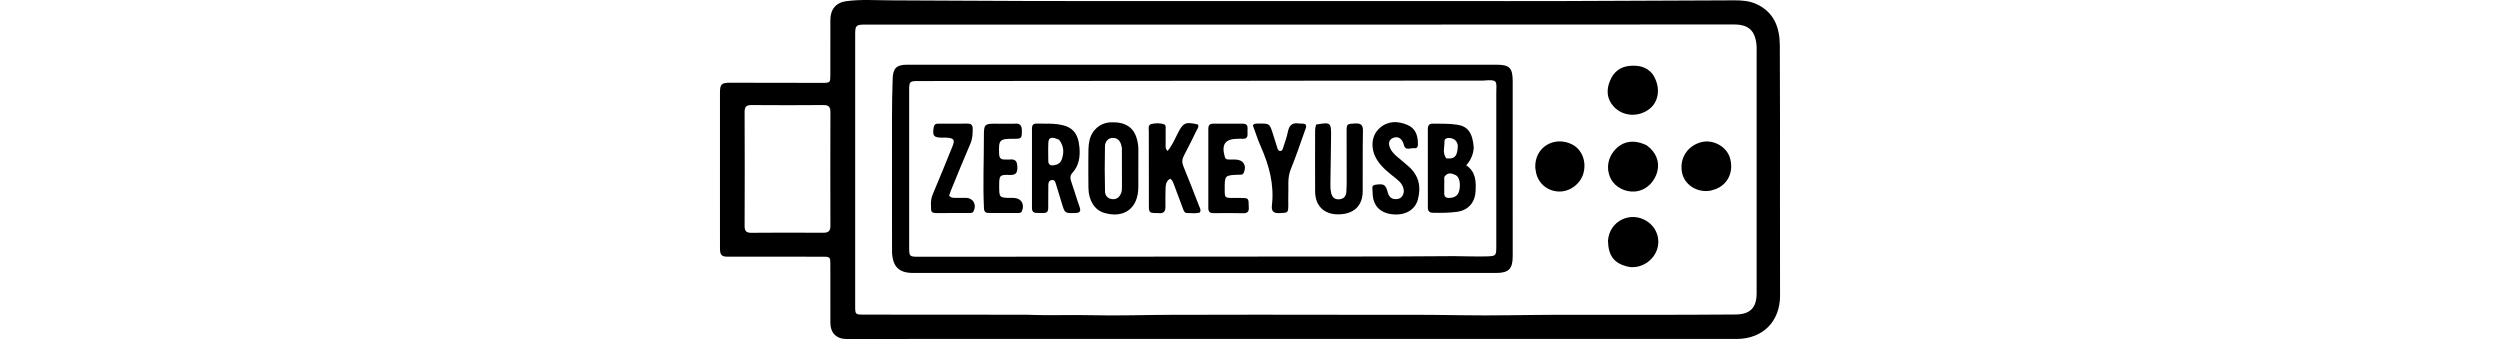
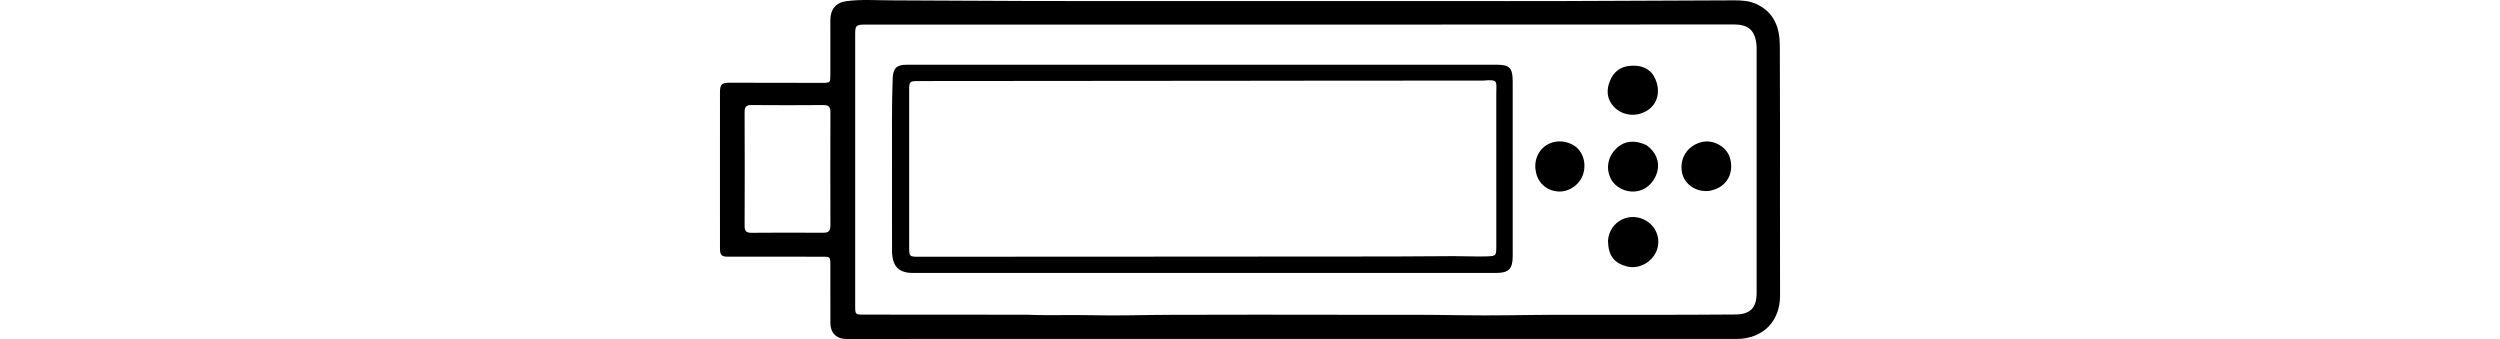
<svg xmlns="http://www.w3.org/2000/svg" width="177" height="24" viewBox="0 0 177 24" class="brand-svg" role="img" aria-labelledby="title" preserveAspectRatio="xMidYMid meet">
  <g transform="translate(50.9726,0) scale(0.08494974) translate(-61.64,-370.71)">
    <path fill="#000000" opacity="1" stroke="none" d=" M61.649,540   C61.649,509.005 61.64,478.51 61.656,448.016   C61.66,440.868 62.915,439.649 70.159,439.659   C95.654,439.695 121.149,439.78 146.644,439.776   C153.627,439.775 153.642,439.663 153.647,432.891   C153.657,417.727 153.641,402.563 153.654,387.399   C153.662,378.6 158.246,372.827 167.018,371.67   C179.442,370.031 191.976,370.987 204.457,371.011   C244.596,371.085 284.734,371.524 324.873,371.563   C416.179,371.653 507.484,371.588 598.79,371.587   C623.762,371.587 648.734,371.592 673.707,371.596   C703.181,371.6 732.655,371.683 762.128,371.592   C810.407,371.443 858.685,371.159 906.963,370.991   C913.469,370.968 919.952,371.438 925.977,374.32   C940.383,381.211 944.878,393.915 944.968,408.484   C945.237,451.807 945.081,495.132 945.096,538.456   C945.105,564.617 945.058,590.779 945.16,616.94   C945.245,638.689 930.713,653.216 908.837,653.213   C725.373,653.184 541.91,653.175 358.447,653.175   C294.628,653.174 230.808,653.217 166.989,653.231   C158.785,653.233 153.72,648.225 153.678,639.835   C153.599,623.838 153.661,607.84 153.646,591.843   C153.639,584.663 153.619,584.656 146.479,584.654   C120.341,584.647 94.203,584.648 68.065,584.64   C63.104,584.638 61.686,583.227 61.667,577.993   C61.623,565.495 61.651,552.998 61.649,540  M317.616,633.019   C335.749,633.778 353.888,632.958 372.036,633.421   C393.643,633.972 415.281,633.141 436.907,633.099   C485.229,633.005 533.553,632.894 581.875,633.054   C614.19,633.161 646.504,632.831 678.824,633.413   C705.927,633.901 733.051,633.134 760.166,633.056   C785.634,632.982 811.103,633.124 836.572,633.094   C860.389,633.066 884.206,633.014 908.022,632.82   C920.321,632.721 925.646,627.205 925.647,615.039   C925.653,547.71 925.651,480.381 925.648,413.052   C925.648,411.553 925.703,410.045 925.575,408.555   C924.507,396.14 918.956,391.096 906.607,391.102   C806.118,391.148 705.628,391.195 605.139,391.205   C464.32,391.219 323.502,391.198 182.683,391.204   C175.028,391.204 174.341,391.916 174.34,399.429   C174.336,474.924 174.336,550.419 174.339,625.914   C174.339,632.72 174.521,632.916 181.3,632.923   C208.445,632.949 235.591,632.953 262.736,632.97   C280.715,632.981 298.693,633.001 317.616,633.019  M134.496,564.652   C138.994,564.648 143.492,564.585 147.987,564.658   C151.868,564.721 153.715,563.234 153.701,559.042   C153.599,527.397 153.592,495.751 153.703,464.105   C153.718,459.809 152.233,458.236 147.879,458.27   C127.893,458.428 107.905,458.431 87.919,458.273   C83.546,458.239 82.166,459.793 82.185,464.114   C82.326,495.759 82.336,527.405 82.19,559.05   C82.17,563.505 83.768,564.785 88.029,564.732   C103.183,564.543 118.341,564.654 134.496,564.652  z" />
    <path fill="#000000" opacity="1" stroke="none" d=" M205.071,581.357   C205.071,555.618 204.963,530.294 205.042,504.97   C205.114,481.993 204.722,459.012 205.598,436.041   C205.917,427.666 208.863,424.655 217.219,424.654   C381.036,424.643 544.853,424.636 708.669,424.641   C719.811,424.641 722.338,427.269 722.339,438.596   C722.342,487.092 722.341,535.587 722.355,584.083   C722.358,594.837 719.088,598.202 708.453,598.202   C555.803,598.201 403.153,598.196 250.502,598.193   C241.17,598.193 231.837,598.23 222.505,598.197   C210.993,598.156 205.729,593.178 205.071,581.357  M557.5,437.931   C552.836,437.952 548.171,437.987 543.507,437.991   C437.879,438.08 332.252,438.164 226.624,438.258   C219.797,438.264 219.344,438.739 219.342,445.74   C219.334,489.393 219.334,533.046 219.343,576.699   C219.345,584.564 219.495,584.686 227.594,584.683   C279.411,584.663 331.229,584.65 383.046,584.623   C462.831,584.581 542.617,584.547 622.403,584.47   C639.215,584.454 656.027,584.214 672.84,584.184   C681.984,584.167 691.137,584.648 700.272,584.402   C708.653,584.176 708.675,583.879 708.677,575.416   C708.691,533.096 708.717,490.775 708.667,448.455   C708.655,438.633 710.675,436.694 697.942,437.86   C697.115,437.936 696.276,437.895 695.443,437.895   C649.796,437.908 604.148,437.919 557.5,437.931  z" />
    <path fill="#000000" opacity="1" stroke="none" d=" M801.758,571.231   C803.017,554.794 820.463,546.411 834.047,554.961   C842.649,560.375 846.028,570.991 842.036,580.241   C837.945,589.721 827.078,595.276 817.517,592.776   C806.681,589.943 801.985,583.655 801.758,571.231  z" />
    <path fill="#000000" opacity="1" stroke="none" d=" M833.955,491.794   C841.799,497.415 844.98,505.452 842.857,513.659   C840.464,522.906 833.264,529.417 824.471,530.286   C816.369,531.086 807.823,526.74 804.295,520.025   C799.935,511.725 801.369,502.097 808.004,495.122   C814.666,488.119 823.794,486.865 833.955,491.794  z" />
    <path fill="#000000" opacity="1" stroke="none" d=" M838.809,432.297   C845.752,442.481 844.663,454.864 836.52,461.342   C827.428,468.575 814.405,467.951 806.648,459.663   C800.622,453.226 800.255,445.567 803.487,437.867   C806.593,430.466 812.226,426.041 820.635,425.542   C827.617,425.128 833.863,426.327 838.809,432.297  z" />
    <path fill="#000000" opacity="1" stroke="none" d=" M887.19,529.606   C876.266,531.574 865.759,524.926 863.585,515.046   C860.968,503.147 867.693,492.248 879.547,489.179   C889.331,486.645 900.584,492.815 903.383,502.249   C906.828,513.856 901.673,524.734 890.924,528.503   C889.832,528.886 888.701,529.159 887.19,529.606  z" />
    <path fill="#000000" opacity="1" stroke="none" d=" M741.173,510.689   C740.303,492.946 757.557,483.657 772.004,491.16   C780.199,495.417 784.023,505.46 781.235,515.274   C778.648,524.385 769.406,530.949 760.081,530.299   C750.335,529.62 742.847,522.654 741.56,513.077   C741.472,512.417 741.345,511.762 741.173,510.689  z" />
-     <path fill="#000000" opacity="1" stroke="none" d=" M689.884,493.753   C689.502,499.476 687.481,504.104 683.628,508.469   C691.749,513.945 691.845,522.099 691.371,530.392   C690.842,539.646 685.13,545.971 676.004,547.24   C669.407,548.158 662.749,548.165 656.091,548.049   C653.015,547.995 651.608,546.861 651.62,543.594   C651.699,521.811 651.694,500.028 651.618,478.245   C651.607,475.078 652.766,473.708 655.981,473.75   C662.79,473.839 669.602,473.614 676.371,474.694   C684.981,476.068 688.937,481.443 689.884,493.753  M665.324,518.193   C665.317,522.673 665.374,527.154 665.279,531.631   C665.215,534.645 666.597,535.785 669.525,535.664   C673.563,535.498 676.573,534.111 677.707,529.869   C679.152,524.469 678.044,518.117 674.84,516.669   C671.788,515.29 668.33,513.758 665.324,518.193  M676.608,491.993   C675.915,487.635 673.073,485.793 668.951,485.687   C667.128,485.639 665.409,486.602 665.471,488.529   C665.621,493.182 663.684,498.088 666.791,502.405   C667.125,502.869 668.348,502.784 669.161,502.797   C674.377,502.886 676.368,500.204 676.608,491.993  z" />
-     <path fill="#000000" opacity="1" stroke="none" d=" M335.272,532.067   C335.252,536.38 335.186,540.207 335.231,544.033   C335.265,546.916 334.073,548.399 331.061,548.237   C329.235,548.138 327.402,548.165 325.572,548.164   C322.882,548.162 321.677,546.831 321.68,544.147   C321.706,522.018 321.713,499.888 321.683,477.759   C321.679,475.111 322.665,473.673 325.465,473.742   C331.281,473.888 337.164,473.476 342.9,474.219   C355.084,475.798 360.088,481.154 361.231,493.322   C361.964,501.127 361.007,508.654 355.368,514.783   C353.439,516.879 353.369,519.02 354.284,521.652   C356.739,528.71 358.772,535.918 361.312,542.944   C362.834,547.154 361.367,548.221 357.373,548.276   C349.111,548.39 349.111,548.509 346.695,540.579   C345.001,535.019 343.321,529.454 341.61,523.899   C341.115,522.29 340.584,520.51 338.415,520.736   C336.232,520.963 335.348,522.511 335.321,524.593   C335.29,526.922 335.287,529.251 335.272,532.067  M344.298,487.191   C338.04,484.448 335.575,485.028 335.341,489.584   C335.078,494.699 335.278,499.838 335.293,504.967   C335.302,507.806 337.063,508.832 339.532,508.51   C342.595,508.111 345.37,506.89 346.486,503.687   C348.422,498.132 348.527,492.694 344.298,487.191  z" />
-     <path fill="#000000" opacity="1" stroke="none" d=" M426.928,548.31   C419.176,548.244 419.137,548.244 419.12,541.199   C419.072,520.89 419.033,500.58 419.068,480.271   C419.072,478.069 418.197,474.887 420.998,474.155   C424.468,473.248 428.302,473.095 431.811,474.347   C433.388,474.91 433.103,476.886 433.106,478.366   C433.115,482.528 433.024,486.69 433.082,490.851   C433.106,492.596 432.652,494.521 434.705,496.546   C438.469,492.043 440.659,486.858 443.143,481.95   C447.704,472.94 449.434,472.007 460.005,474.458   C461.027,476.452 459.584,477.974 458.832,479.518   C455.407,486.548 451.965,493.575 448.289,500.475   C446.661,503.53 446.599,506.186 447.931,509.409   C452.438,520.314 456.662,531.338 460.944,542.336   C461.586,543.987 462.744,545.621 461.67,547.756   C458.239,548.889 454.578,548.291 450.967,548.227   C448.686,548.186 448.161,546.309 447.51,544.539   C445.1,537.985 442.609,531.46 440.152,524.923   C439.453,523.063 438.889,521.128 436.992,519.619   C433.804,521.243 433.107,524.199 433.037,527.406   C432.925,532.565 432.806,537.73 432.93,542.886   C433.026,546.86 431.595,548.906 426.928,548.31  z" />
-     <path fill="#000000" opacity="1" stroke="none" d=" M368.686,502.022   C368.714,496.876 368.587,492.244 369.641,487.631   C371.608,479.024 378.49,473.06 387.283,472.67   C399.052,472.148 406.278,476.545 408.997,486.097   C409.858,489.118 410.402,492.218 410.37,495.437   C410.266,505.927 410.396,516.42 410.321,526.911   C410.195,544.392 398.323,553.108 381.633,548.048   C373.954,545.721 368.933,537.885 368.741,527.497   C368.587,519.173 368.694,510.844 368.686,502.022  M396.629,494.154   C395.988,489.705 394.299,485.72 389.221,485.633   C385.228,485.566 382.612,488.683 382.529,492.466   C382.25,505.109 382.258,517.766 382.567,530.407   C382.647,533.653 384.797,536.341 388.6,536.686   C392.289,537.02 394.497,535.13 395.914,531.879   C396.684,530.113 396.674,528.316 396.676,526.496   C396.686,516.008 396.669,505.52 396.629,494.154  z" />
-     <path fill="#000000" opacity="1" stroke="none" d=" M558.497,474.538   C570.677,472.391 571.106,472.722 570.972,484.482   C570.823,497.631 570.584,510.779 570.409,523.929   C570.374,526.591 570.452,529.231 571.139,531.859   C572.032,535.278 574.106,537.017 577.596,536.822   C581.311,536.615 583.41,534.505 583.673,530.808   C583.897,527.654 583.976,524.484 583.977,521.321   C583.981,507.492 583.913,493.664 583.913,479.835   C583.913,474.057 584.388,473.922 590.773,473.621   C595.481,473.399 597.65,474.42 597.533,479.852   C597.174,496.656 597.442,513.473 597.329,530.283   C597.247,542.473 589.612,549.426 576.669,549.366   C564.962,549.311 557.742,542.161 557.678,530.284   C557.588,513.289 557.642,496.294 557.675,479.298   C557.678,477.82 557.988,476.343 558.497,474.538  z" />
-     <path fill="#000000" opacity="1" stroke="none" d=" M631.626,529.954   C631.3,524.982 628.376,522.113 625.043,519.455   C619.447,514.992 613.704,510.669 609.675,504.578   C603.504,495.249 604.129,483.731 611.691,477.246   C618.626,471.299 626.633,471.417 634.67,474.861   C640.957,477.555 643.128,482.96 643.313,489.381   C643.379,491.686 643.666,494.678 640.117,494.21   C637.157,493.82 632.746,496.798 631.558,491.179   C631.389,490.376 631.061,489.584 630.68,488.853   C628.829,485.296 625.853,484.193 622.319,485.829   C618.976,487.376 618.759,490.415 619.941,493.528   C621.154,496.721 623.424,499.149 626.028,501.31   C629.359,504.075 632.68,506.857 635.912,509.736   C644.303,517.209 646.107,526.649 643.296,537.032   C640.859,546.031 632.164,550.621 621.394,549.224   C611.629,547.957 606.032,541.96 605.634,532.348   C605.573,530.851 605.526,529.35 605.395,527.858   C605.214,525.8 606.036,524.922 608.163,524.646   C615.089,523.745 616.409,524.428 618.198,530.984   C619.206,534.68 621.262,536.855 625.247,536.657   C629.211,536.459 631.229,534.19 631.626,529.954  z" />
-     <path fill="#000000" opacity="1" stroke="none" d=" M502.347,542.966   C502.766,547.039 501.338,548.521 497.571,548.42   C489.424,548.204 481.267,548.259 473.116,548.357   C469.955,548.395 468.655,547.214 468.665,543.975   C468.736,522.013 468.718,500.051 468.665,478.089   C468.658,475.195 469.754,473.76 472.738,473.773   C480.89,473.809 489.043,473.803 497.195,473.758   C502.829,473.727 501.059,477.94 501.328,480.925   C501.607,484.015 501.266,486.735 497.035,486.37   C495.88,486.271 494.707,486.366 493.543,486.369   C482.684,486.396 479.424,490.823 482.389,501.391   C482.826,502.949 483.715,503.608 485.21,503.637   C487.206,503.677 489.202,503.687 491.199,503.694   C497.754,503.719 500.867,508.643 498.213,514.664   C497.289,516.761 495.5,516.245 493.945,516.309   C482.321,516.787 482.32,516.769 482.321,528.446   C482.322,535.644 482.322,535.646 489.419,535.685   C491.416,535.696 493.412,535.687 495.409,535.696   C502.298,535.726 502.298,535.728 502.347,542.966  z" />
-     <path fill="#000000" opacity="1" stroke="none" d=" M301.951,473.804   C304.109,473.801 305.788,473.934 307.439,473.774   C311.862,473.347 313.298,475.458 313.267,479.657   C313.219,486.05 313.067,486.383 306.594,486.384   C306.428,486.384 306.261,486.381 306.094,486.381   C294.562,486.358 293.828,487.238 294.309,499.028   C294.437,502.163 295.562,503.703 298.728,503.644   C300.227,503.617 301.745,503.816 303.225,503.652   C308.102,503.113 309.391,505.351 309.506,510.022   C309.632,515.112 308.02,516.696 302.969,516.504   C294.785,516.193 294.371,516.907 294.362,525.309   C294.35,535.615 294.35,535.615 304.68,535.639   C305.18,535.64 305.68,535.64 306.18,535.642   C312.553,535.663 315.822,540.713 313.358,546.612   C312.685,548.221 311.387,548.262 310.074,548.262   C301.908,548.263 293.743,548.169 285.578,548.203   C281.612,548.22 281.736,545.622 281.611,542.785   C280.773,523.797 281.615,504.811 281.608,485.825   C281.603,473.671 281.624,473.677 293.961,473.816   C296.46,473.844 298.96,473.811 301.951,473.804  z" />
-     <path fill="#000000" opacity="1" stroke="none" d=" M237.516,541.711   C237.263,538.126 237.932,535.165 239.206,532.148   C244.773,518.97 250.179,505.722 255.526,492.453   C257.578,487.361 256.55,485.893 251.082,485.468   C249.757,485.365 248.419,485.423 247.086,485.424   C239.785,485.427 238.656,484.064 239.742,477.006   C240.087,474.77 241.162,473.766 243.341,473.766   C251.669,473.763 259.997,473.765 268.324,473.748   C271.007,473.743 272.237,475.033 272.272,477.726   C272.329,482.06 272.195,486.222 270.384,490.399   C264.757,503.376 259.482,516.507 254.091,529.586   C253.532,530.942 253.104,532.352 252.667,533.59   C254.172,535.906 256.291,535.555 258.23,535.602   C261.06,535.67 263.893,535.621 266.724,535.64   C272.656,535.681 275.774,541.242 273.02,546.737   C272.367,548.04 271.291,548.24 270.137,548.245   C260.477,548.281 250.816,548.295 241.156,548.266   C236.549,548.252 237.842,544.668 237.516,541.711  z" />
-     <path fill="#000000" opacity="1" stroke="none" d=" M511.13,473.678   C519.624,473.692 519.654,473.682 522.232,481.434   C523.594,485.531 524.841,489.667 526.122,493.79   C526.527,495.091 526.915,496.502 528.564,496.535   C530.267,496.568 530.636,495.059 531.026,493.81   C532.416,489.371 534.089,484.98 534.997,480.439   C536.074,475.047 538.776,472.691 544.278,473.632   C546.048,473.935 547.946,473.346 549.634,474.321   C550.858,476.199 549.766,477.905 549.178,479.549   C545.313,490.353 541.665,501.249 537.342,511.869   C534.428,519.027 535.674,526.293 535.324,533.533   C535.212,535.858 535.322,538.194 535.321,540.525   C535.318,548.321 535.306,548.041 527.706,548.327   C522.685,548.517 521.127,546.44 521.664,541.861   C523.685,524.646 519.383,508.653 512.482,493.08   C509.876,487.2 507.948,481.019 505.78,475.159   C507.315,473.17 509.109,473.889 511.13,473.678  z" />
+     <text x="50%" y="50%" text-anchor="middle" dominant-baseline="central" font-family="Inter, system-ui, -apple-system, Segoe UI, Roboto, Arial, sans-serif" font-weight="700" font-size="14" fill="#000">
+     ZeroKeyUSB
+   </text>
  </g>
</svg>
